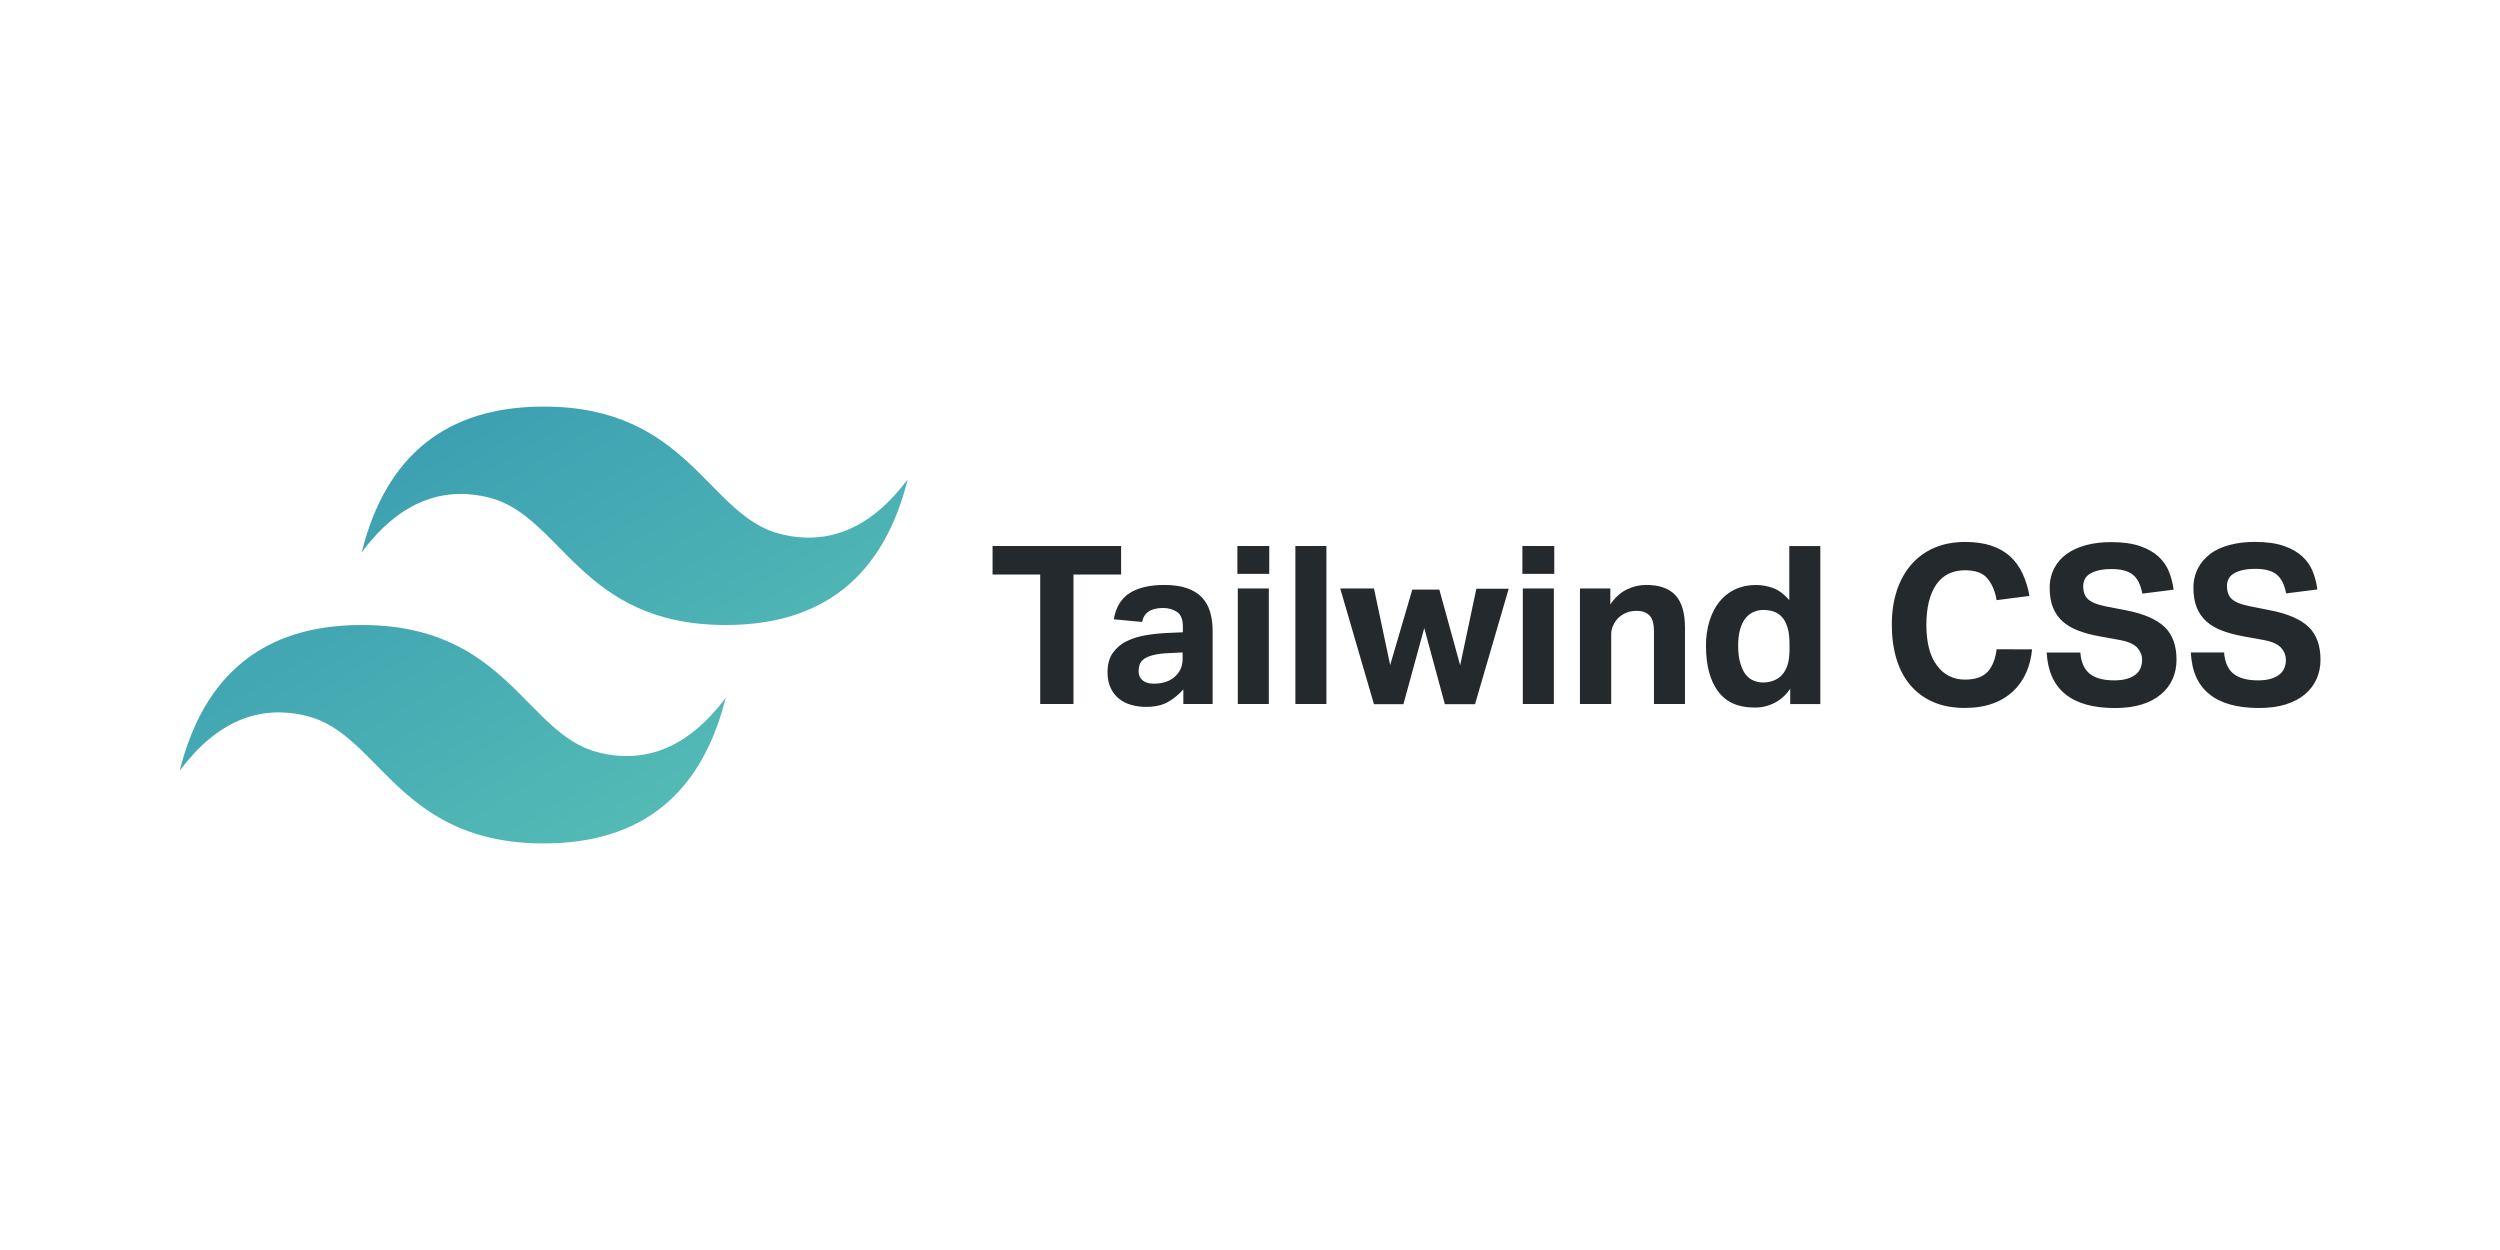
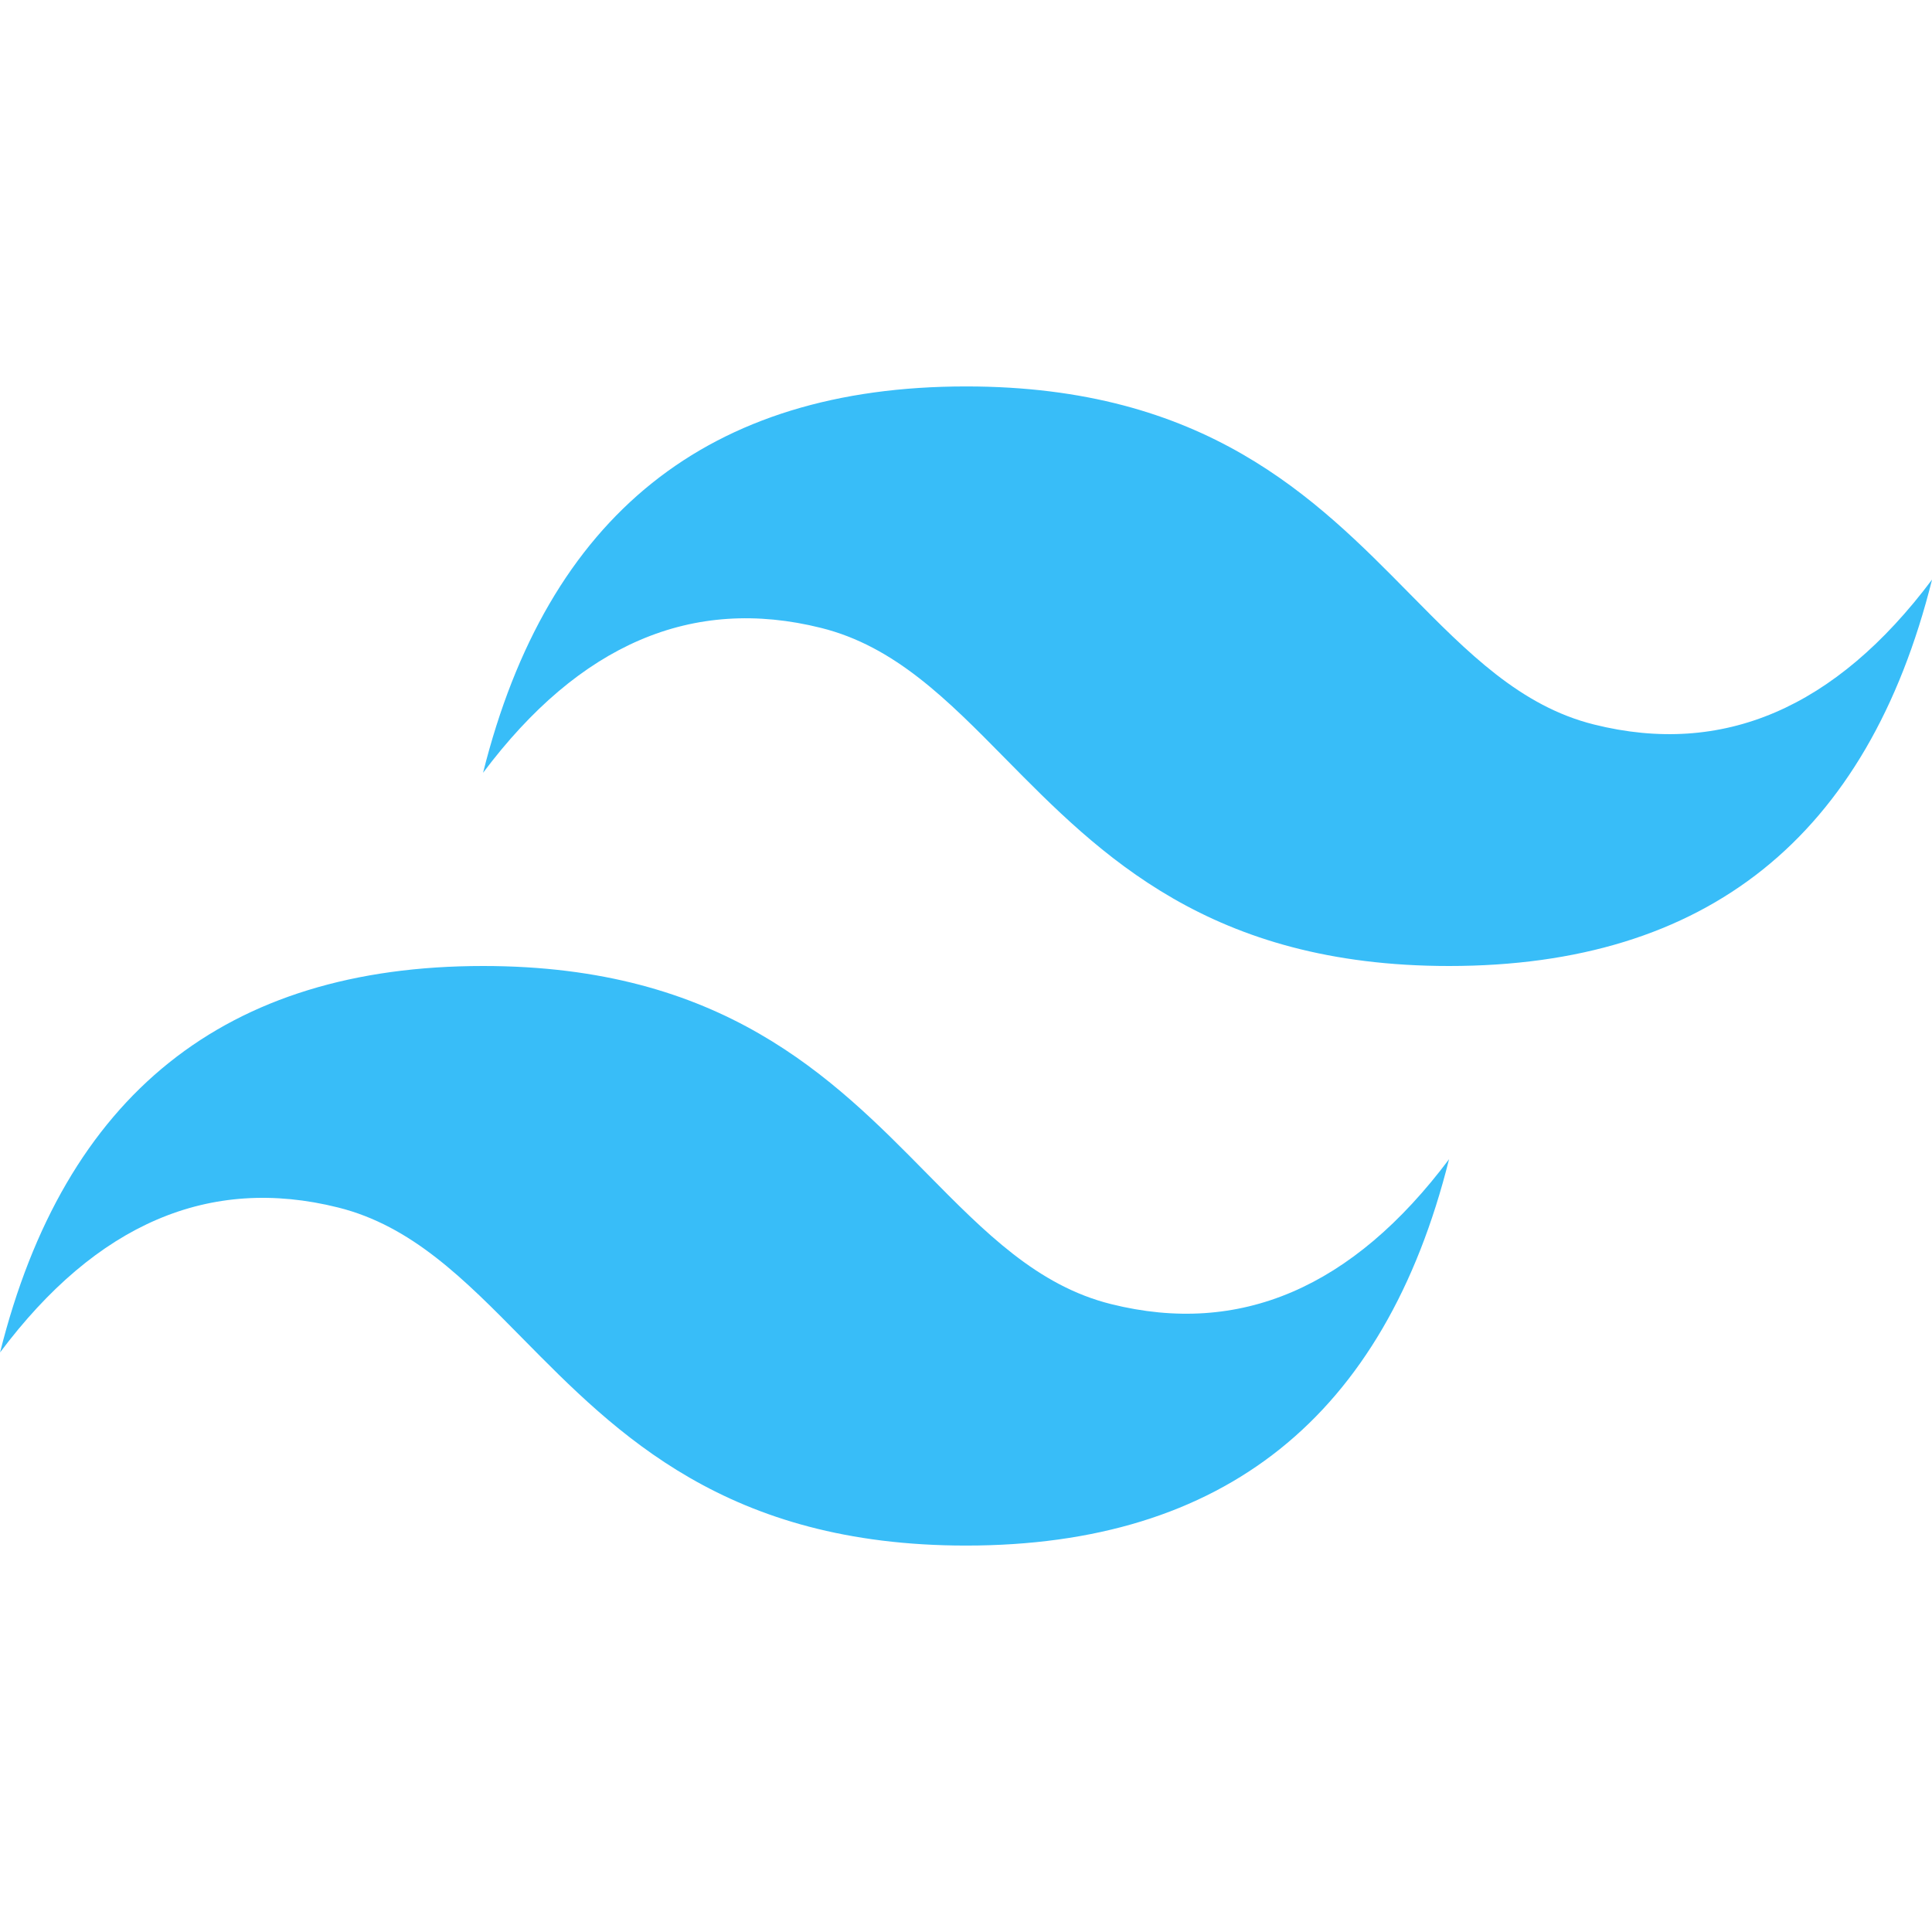
- <svg xmlns="http://www.w3.org/2000/svg" width="120" height="60">
-   <defs>
-     <linearGradient x1="7.294" y1=".881" y2="59.119" id="A" x2="42.237" gradientUnits="userSpaceOnUse">
-       <stop stop-color="#2383ae" offset="0%" />
-       <stop stop-color="#6dd7b9" offset="100%" />
-     </linearGradient>
-   </defs>
-   <g fill-rule="evenodd">
-     <path d="M16.03 26.506c1.164-4.66 4.077-6.99 8.736-6.99 6.99 0 7.862 5.24 11.356 6.115 2.33.583 4.368-.29 6.115-2.62C41.073 27.67 38.16 30 33.502 30c-6.99 0-7.862-5.24-11.356-6.115-2.33-.583-4.368.29-6.115 2.62zM7.294 36.99C8.46 32.33 11.37 30 16.03 30c6.99 0 7.862 5.24 11.356 6.115 2.33.583 4.368-.29 6.115-2.62-1.164 4.66-4.077 6.99-8.736 6.99-6.99 0-7.862-5.24-11.356-6.115-2.33-.583-4.368.29-6.115 2.62z" fill="url(#A)" transform="translate(1.333)" />
-     <path d="M49.93 27.578h-2.287v-1.37h6.17v1.37h-2.286v6.214H49.93zm6.87 5.513a2.91 2.91 0 0 1-.74.605c-.272.156-.625.234-1.058.234a2.56 2.56 0 0 1-.707-.096c-.224-.064-.42-.163-.586-.297s-.3-.305-.398-.515-.15-.458-.15-.75c0-.382.085-.694.256-.935a1.73 1.73 0 0 1 .67-.563c.276-.135.586-.23.93-.287a8.44 8.44 0 0 1 1.049-.106l.712-.032v-.276c0-.34-.093-.574-.282-.7s-.41-.19-.664-.19c-.59 0-.926.223-1.01.67l-1.36-.127c.098-.58.354-1 .765-1.26s.965-.388 1.66-.388c.425 0 .787.05 1.085.154s.538.25.718.44a1.71 1.71 0 0 1 .394.696c.082.272.122.58.122.92v3.505H56.8v-.7zm-.032-1.774l-.66.032c-.312.013-.564.046-.755.096s-.34.112-.44.186-.173.16-.207.26-.053.21-.053.33c0 .184.064.33.19.435s.305.16.53.16c.384 0 .696-.088.936-.266.135-.1.246-.226.33-.377s.127-.342.127-.568v-.287zm2.646-3.07h1.49v5.544h-1.49zm-.02-2.04h1.53v1.338h-1.53zm2.784 0h1.49v7.584h-1.49zm2.157 2.04h1.616l.777 3.675L67.79 28.3h1.298l1 3.633.777-3.675h1.553l-1.617 5.544h-1.447l-.99-3.654-1 3.654H65.95l-1.616-5.544zm8.76 0h1.49v5.544h-1.49zm-.02-2.04h1.53v1.338h-1.53zm2.774 2.04h1.447v.765c.22-.325.48-.563.78-.712s.615-.223.94-.223c.632 0 1.1.165 1.405.494s.458.848.458 1.556v3.664H79.39V30.33c0-.4-.074-.655-.224-.797s-.347-.212-.595-.212c-.19 0-.356.03-.495.085s-.268.138-.388.244c-.1.1-.183.218-.25.356a1.03 1.03 0 0 0-.1.451v3.335h-1.5v-5.544zm10.08 4.812a2 2 0 0 1-1.723.903c-.78 0-1.36-.262-1.745-.786s-.574-1.25-.574-2.177a3.99 3.99 0 0 1 .166-1.184c.11-.358.267-.666.473-.924a2.12 2.12 0 0 1 .755-.6c.3-.14.635-.212 1.01-.212.276 0 .55.05.823.15s.53.3.772.574v-2.592h1.49v7.584H85.93v-.733zm-.032-2.103c0-.354-.03-.637-.1-.85s-.158-.385-.292-.52c-.128-.127-.268-.2-.42-.25a1.78 1.78 0 0 0-.451-.058 1.14 1.14 0 0 0-.463.096c-.146.064-.272.163-.383.297s-.197.312-.26.53-.096.48-.096.786c0 .332.03.61.1.834s.143.404.25.542.23.237.372.297.295.1.458.1c.354 0 .645-.103.872-.308a1.3 1.3 0 0 0 .313-.515c.066-.202.1-.462.1-.78v-.19zm11.642.212c-.036.404-.13.777-.282 1.12a2.76 2.76 0 0 1-.627.892 2.79 2.79 0 0 1-.979.589c-.386.14-.834.212-1.345.212-.574 0-1.08-.096-1.516-.287a2.98 2.98 0 0 1-1.095-.807c-.295-.347-.516-.767-.665-1.26s-.223-1.036-.223-1.63c0-.616.08-1.168.244-1.657s.398-.906.702-1.253.674-.613 1.106-.797.923-.276 1.47-.276c.482 0 .903.06 1.26.18s.66.294.905.52.44.5.59.818a4.32 4.32 0 0 1 .329 1.073l-1.575.202c-.078-.446-.23-.797-.45-1.052s-.578-.382-1.06-.382c-.61 0-1.073.228-1.387.685s-.475 1.102-.475 1.938c0 .843.17 1.5.506 1.944a1.6 1.6 0 0 0 1.356.68c.49 0 .85-.126 1.08-.377s.373-.61.43-1.078zm2.317.15c.035.467.186.807.45 1.02s.657.32 1.175.32c.248 0 .458-.027.628-.08s.308-.124.415-.212a.75.75 0 0 0 .228-.313 1.08 1.08 0 0 0 .069-.393c0-.2-.073-.385-.222-.558s-.422-.3-.82-.377l-.99-.18c-.4-.07-.734-.163-1.032-.276s-.548-.26-.75-.44-.356-.402-.462-.664-.16-.574-.16-.935a2.03 2.03 0 0 1 .218-.956 1.96 1.96 0 0 1 .606-.69c.26-.184.57-.324.93-.42s.76-.143 1.192-.143c.553 0 1.014.064 1.383.19s.667.295.894.505.395.45.505.728.183.563.22.86l-1.5.19c-.078-.418-.228-.72-.45-.903s-.562-.276-1.016-.276c-.27 0-.49.023-.665.07s-.314.106-.42.18a.62.62 0 0 0-.224.26c-.042.1-.064.202-.064.308 0 .283.08.496.24.637s.43.252.813.33l1.042.202c.823.163 1.426.427 1.81.79s.574.9.574 1.577c0 .332-.062.64-.186.92a2.06 2.06 0 0 1-.554.733 2.6 2.6 0 0 1-.919.489c-.368.117-.8.175-1.298.175-1.036 0-1.828-.22-2.377-.664s-.846-1.1-.9-2.002h1.606zm6.9 0c.035.467.186.807.45 1.02s.66.32 1.175.32c.25 0 .458-.027.63-.08s.308-.124.415-.212a.75.75 0 0 0 .228-.313 1.08 1.08 0 0 0 .069-.393.84.84 0 0 0-.223-.558c-.15-.173-.422-.3-.82-.377l-.99-.18c-.4-.07-.734-.163-1.032-.276s-.548-.26-.75-.44-.356-.402-.463-.664-.16-.574-.16-.935a2.03 2.03 0 0 1 .218-.956c.146-.276.348-.507.606-.7s.57-.324.93-.42.76-.143 1.192-.143c.553 0 1.014.064 1.383.19s.666.295.894.505.396.45.505.728.183.563.22.86l-1.5.19c-.078-.418-.228-.72-.45-.903s-.562-.276-1.016-.276c-.27 0-.49.023-.665.07s-.314.106-.42.18a.62.62 0 0 0-.224.26c-.043.1-.064.202-.064.308 0 .283.08.496.24.637s.43.252.814.33L109 29.3c.823.163 1.426.427 1.81.79s.574.9.574 1.577a2.24 2.24 0 0 1-.186.919 2.05 2.05 0 0 1-.554.733c-.244.21-.55.372-.92.49s-.8.175-1.297.175c-1.036 0-1.828-.22-2.378-.664s-.846-1.1-.888-2.002z" fill="#24292e" />
-   </g>
+ <svg xmlns="http://www.w3.org/2000/svg" viewBox="0 0 128 128">
+   <path d="M64.004 25.602c-17.067 0-27.73 8.53-32 25.597 6.398-8.531 13.867-11.73 22.398-9.597 4.871 1.214 8.352 4.746 12.207 8.66C72.883 56.629 80.145 64 96.004 64c17.066 0 27.73-8.531 32-25.602-6.399 8.536-13.867 11.735-22.399 9.602-4.87-1.215-8.347-4.746-12.207-8.66-6.27-6.367-13.53-13.738-29.394-13.738zM32.004 64c-17.066 0-27.73 8.531-32 25.602C6.402 81.066 13.87 77.867 22.402 80c4.871 1.215 8.352 4.746 12.207 8.66 6.274 6.367 13.536 13.738 29.395 13.738 17.066 0 27.73-8.53 32-25.597-6.399 8.531-13.867 11.73-22.399 9.597-4.87-1.214-8.347-4.746-12.207-8.66C55.128 71.371 47.868 64 32.004 64zm0 0" fill="#38bdf8" />
</svg>
